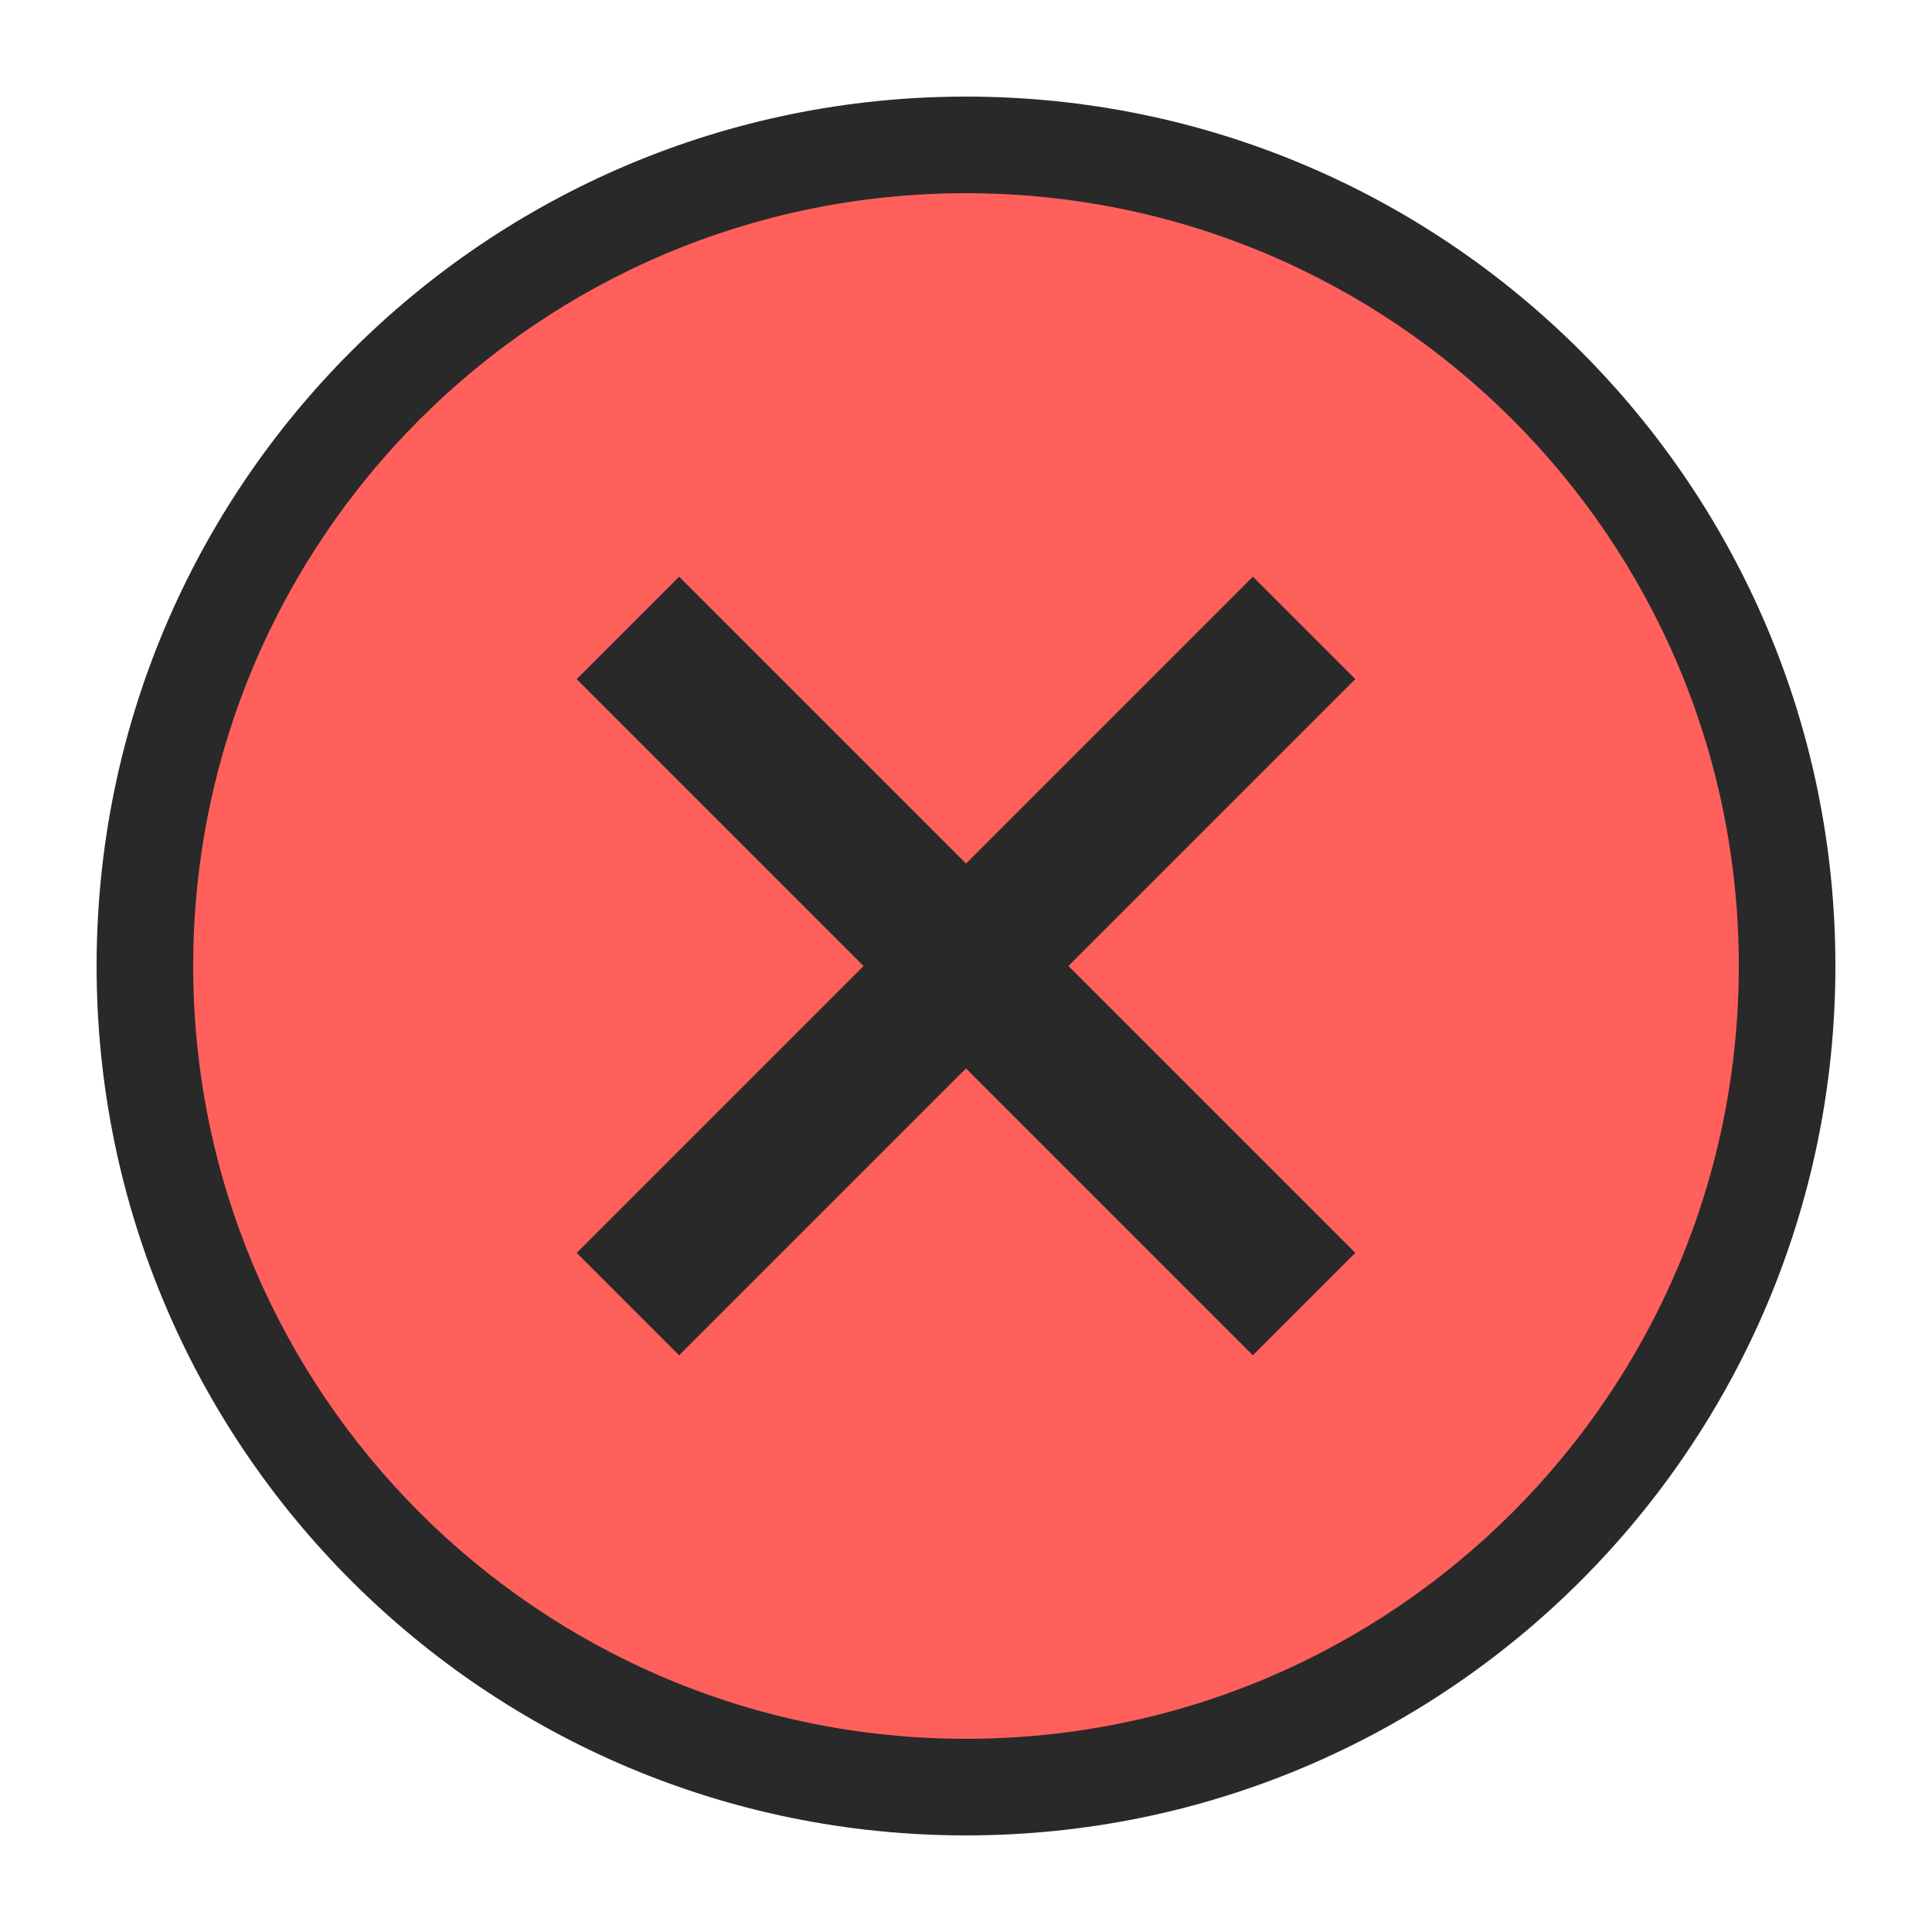
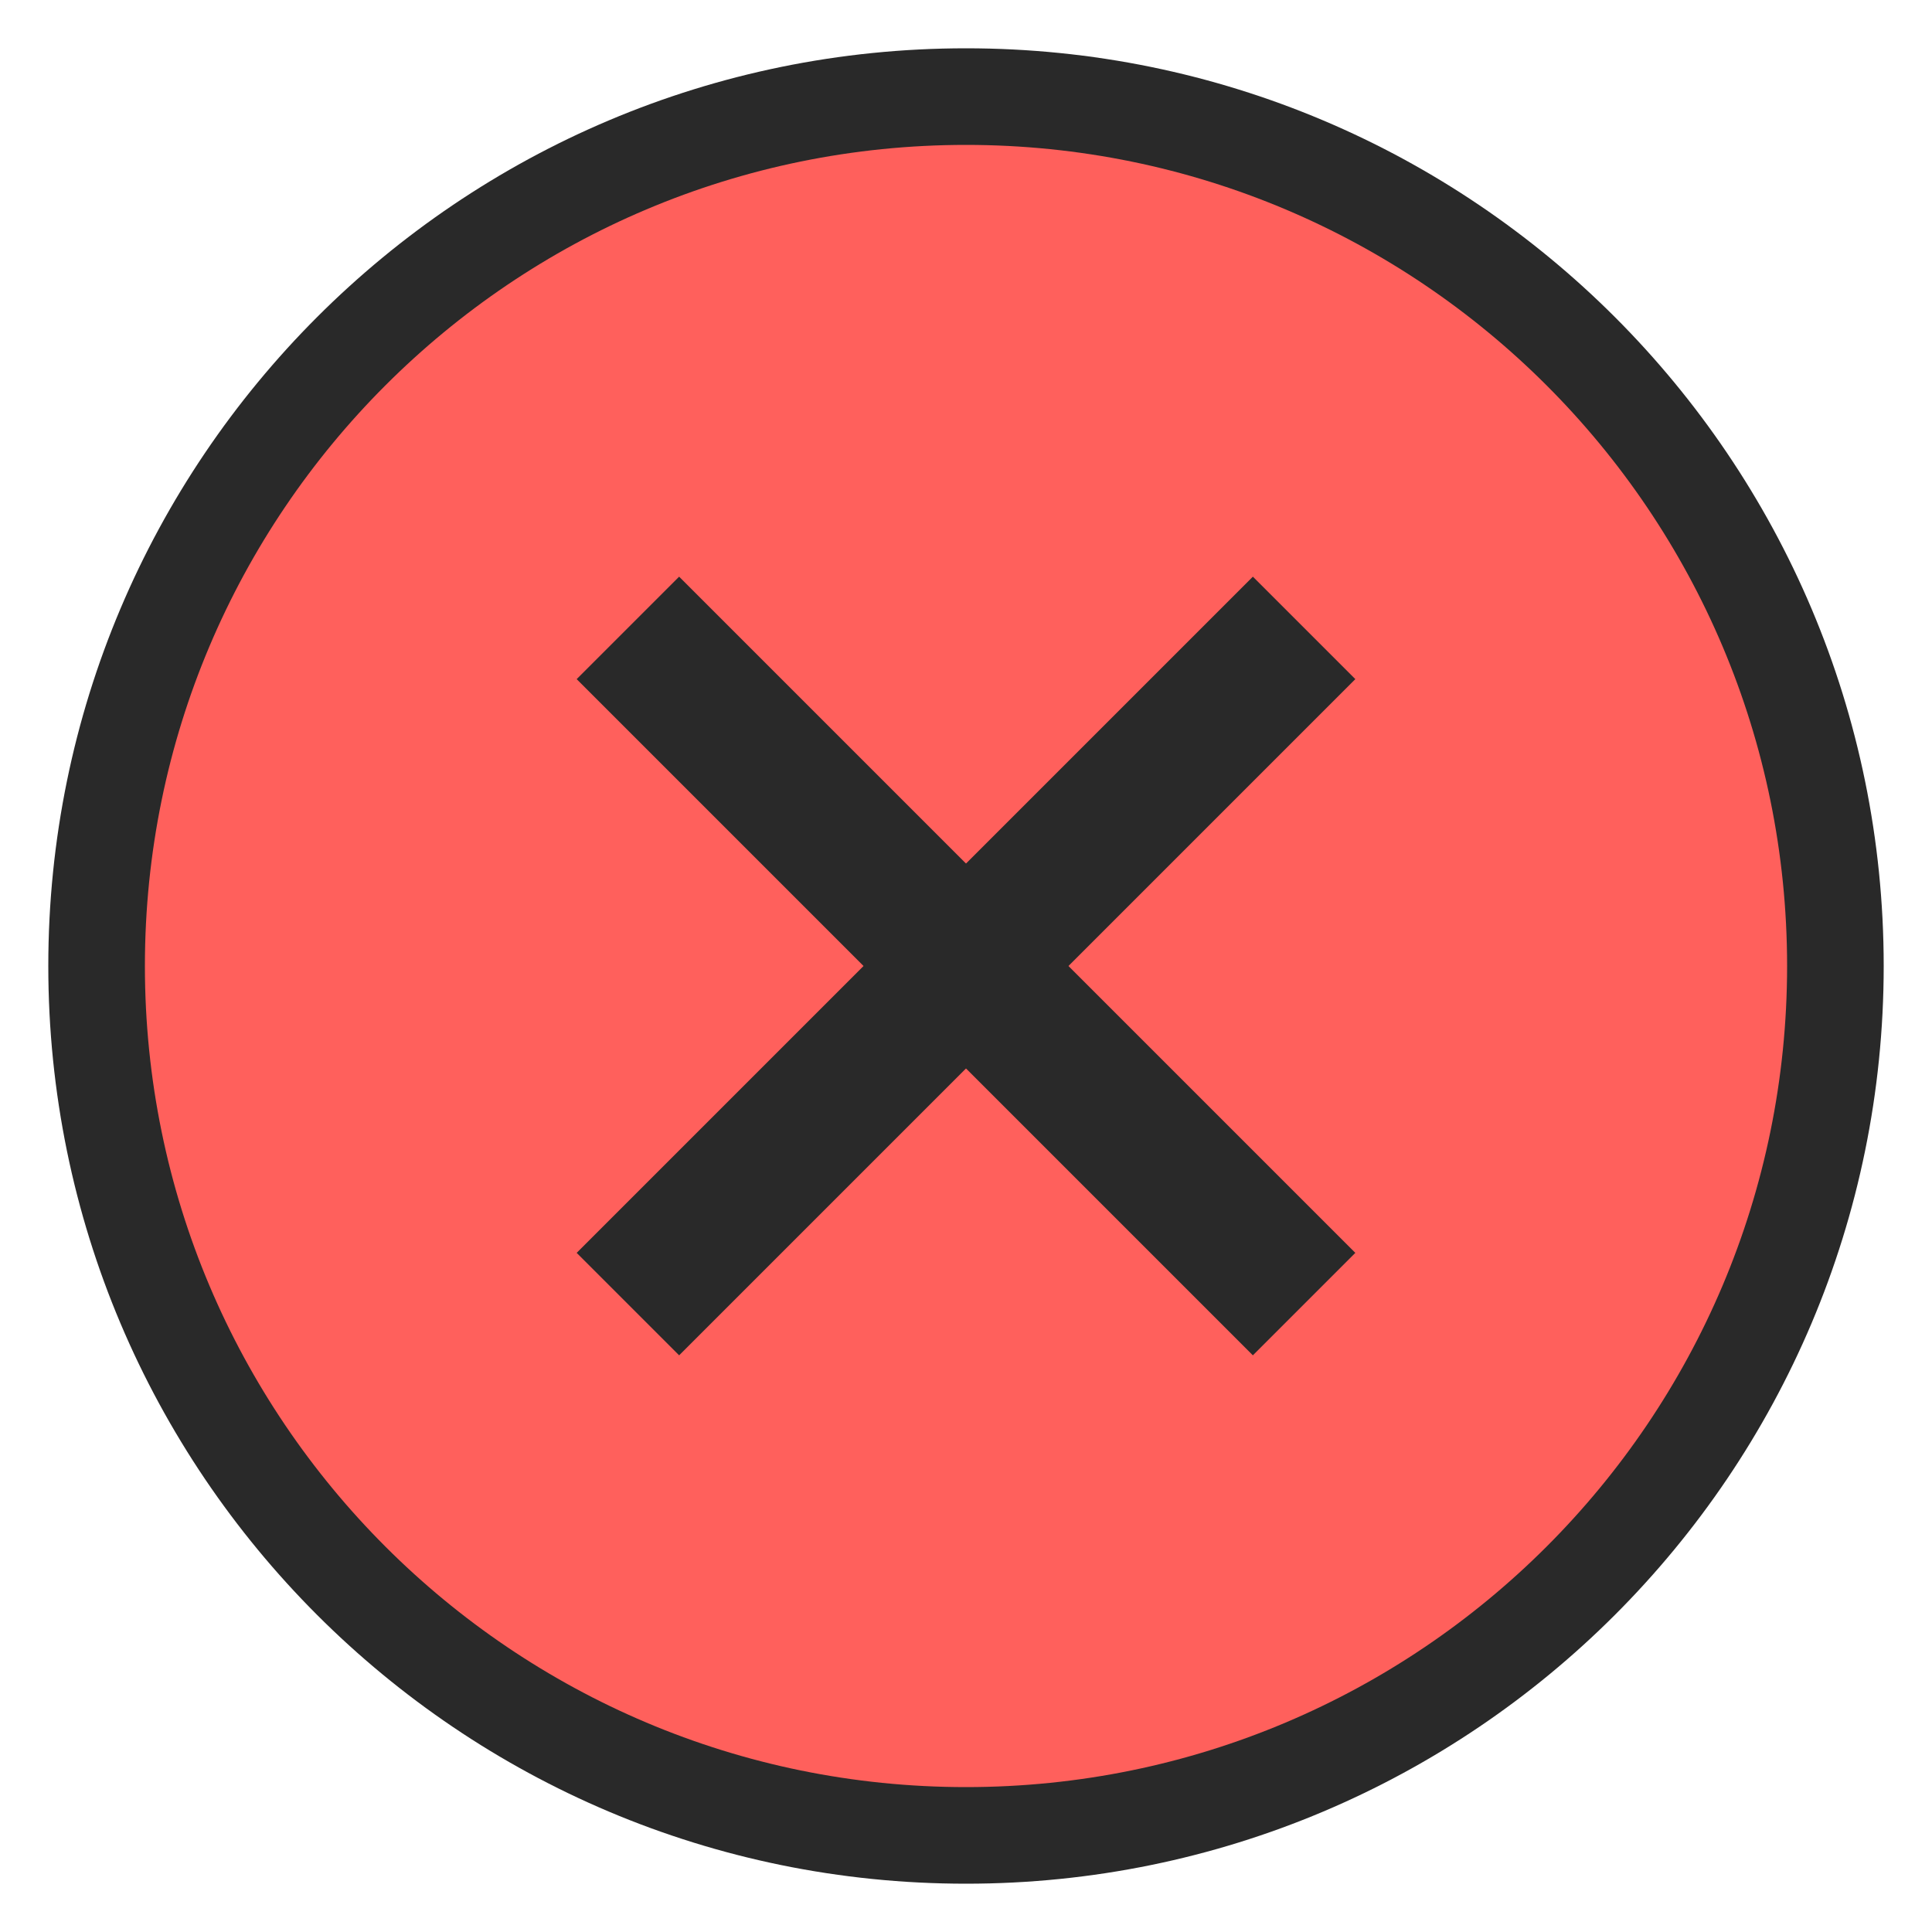
<svg viewBox="0 0 20 20">
  <circle cx="10" cy="10" r="10" fill="#ff605c" fill-opacity="0" />
-   <circle cx="10" cy="10" r="9" fill="#292929" />
-   <circle cx="10" cy="10" r="8" fill="#ff605c" />
+   <circle cx="10" cy="10" r="9.5" fill="#292929" />
+   <circle cx="10" cy="10" r="8.5" fill="#ff605c" />
  <line x1="6.5" y1="6.5" x2="13.5" y2="13.5" stroke="#292929" stroke-width="1.5" />
  <line x1="6.5" y1="13.5" x2="13.5" y2="6.5" stroke="#292929" stroke-width="1.5" />
</svg>
